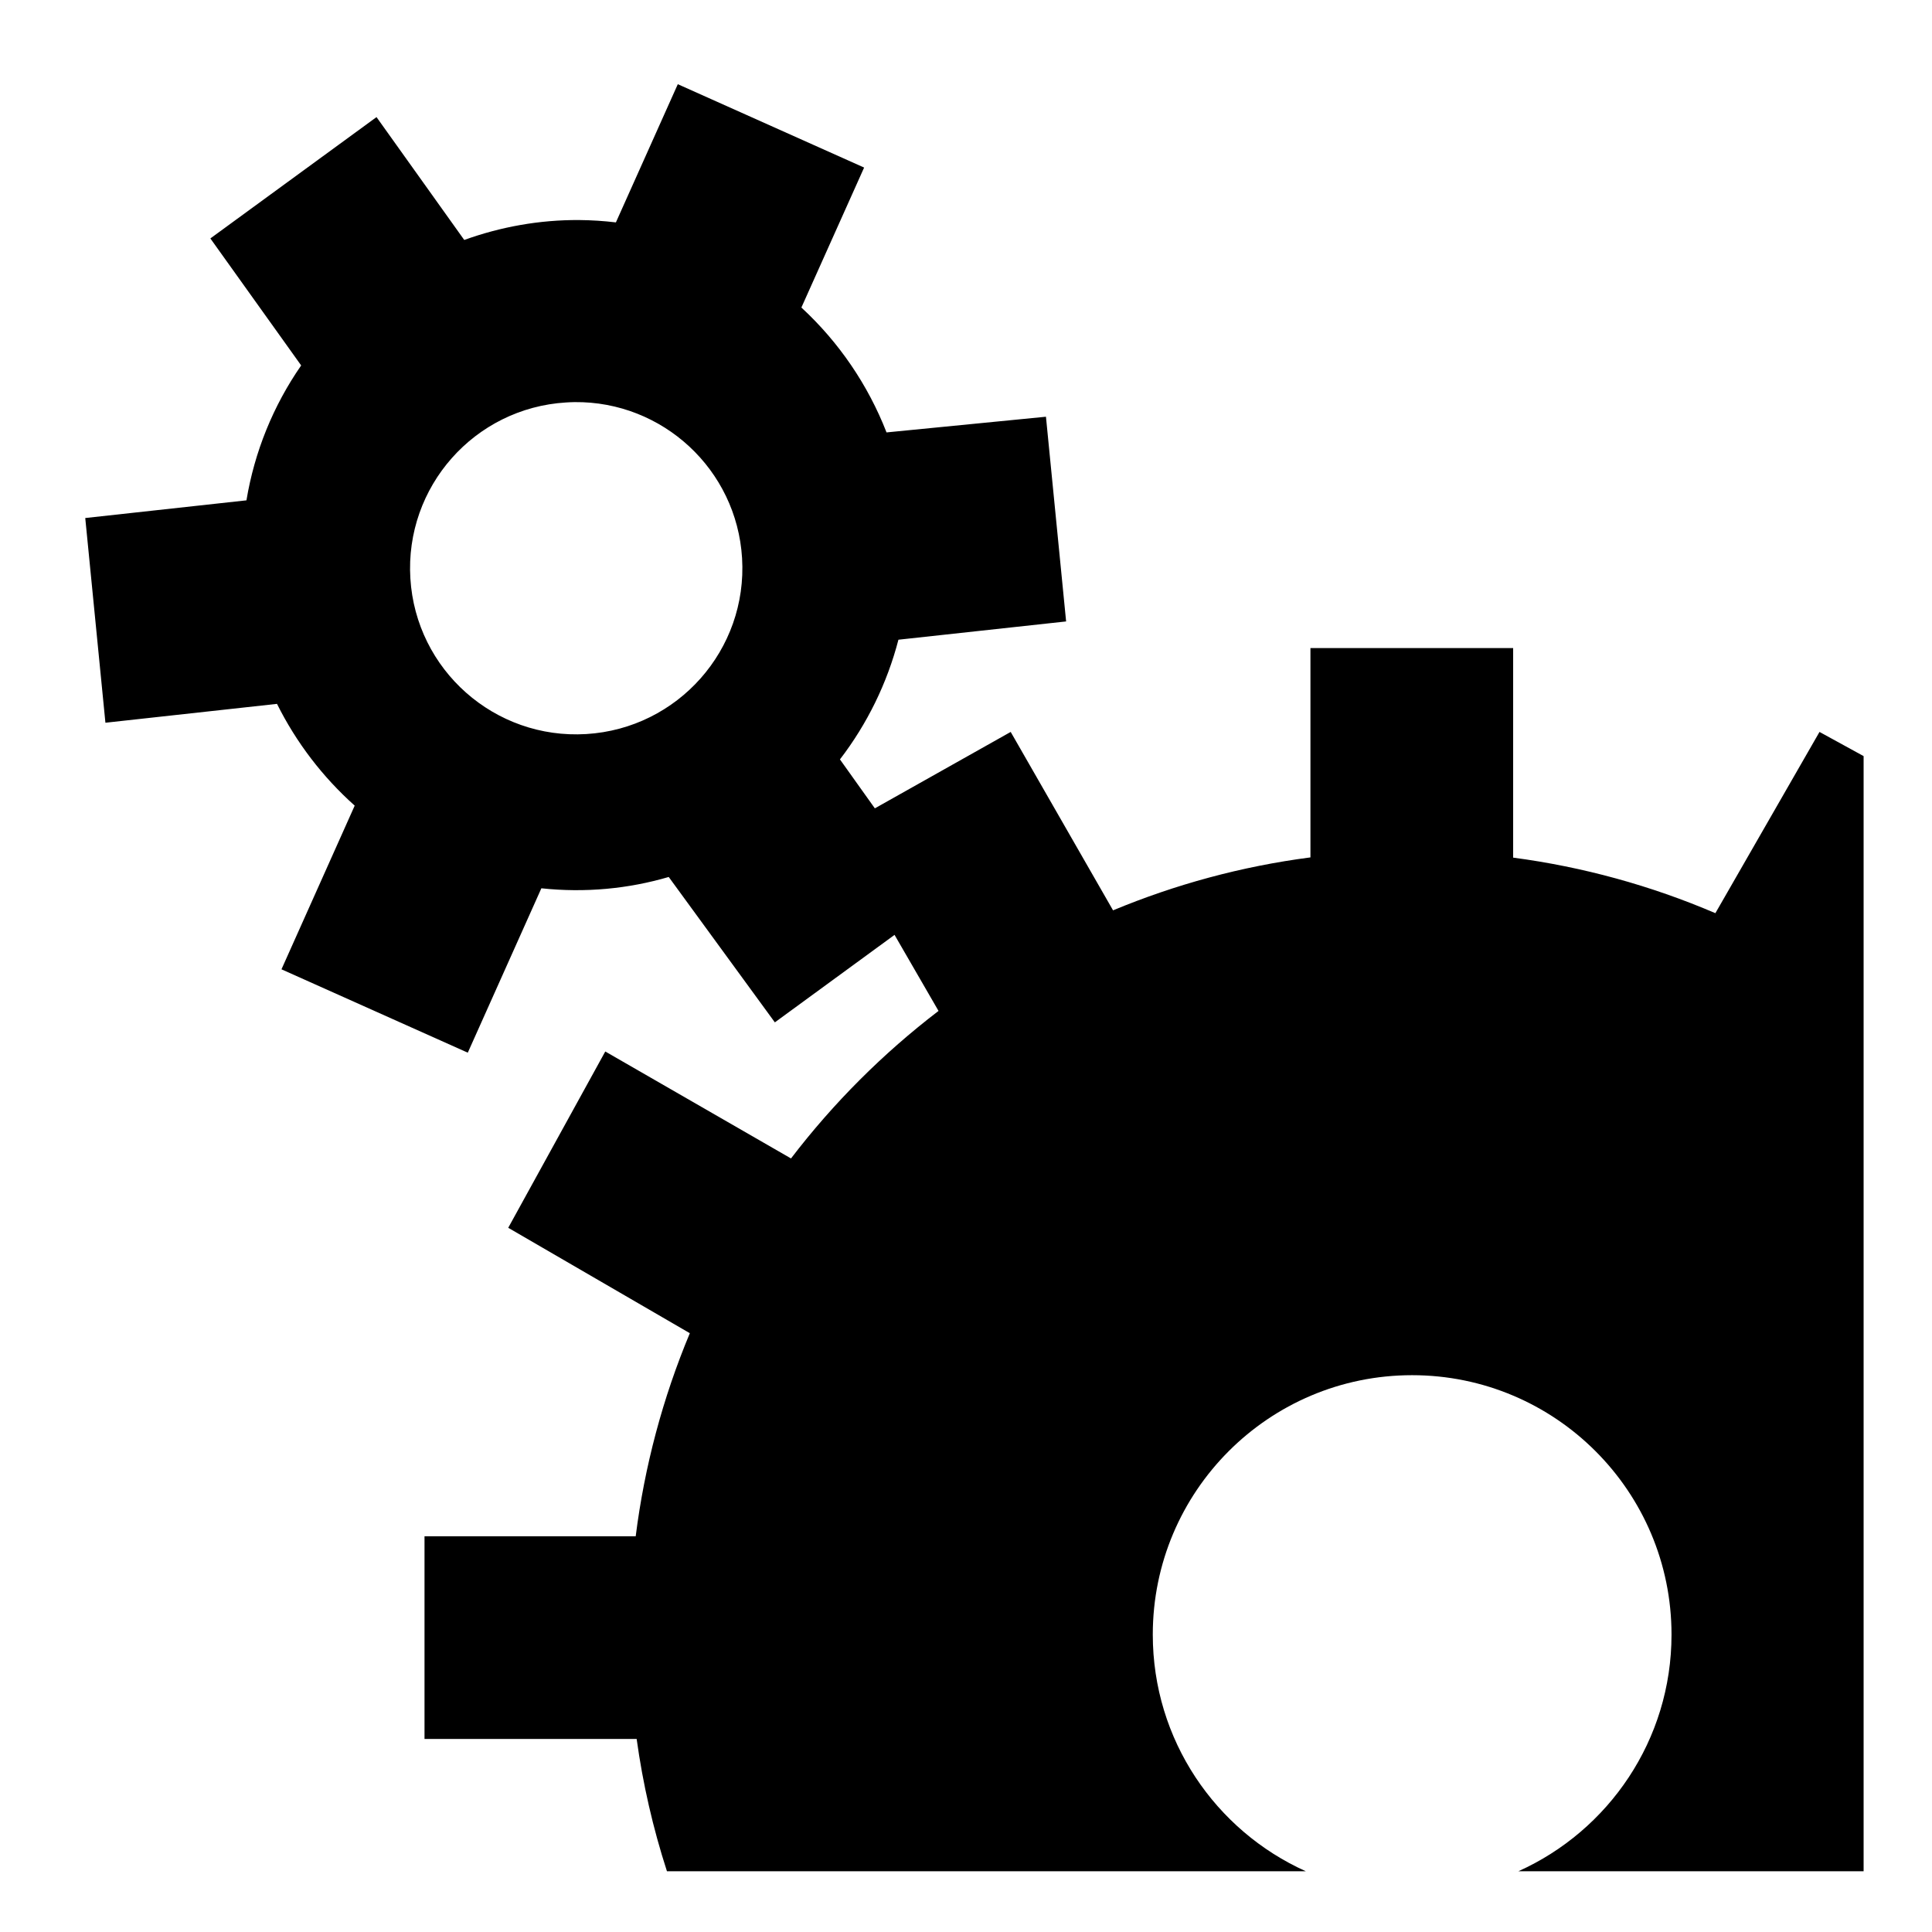
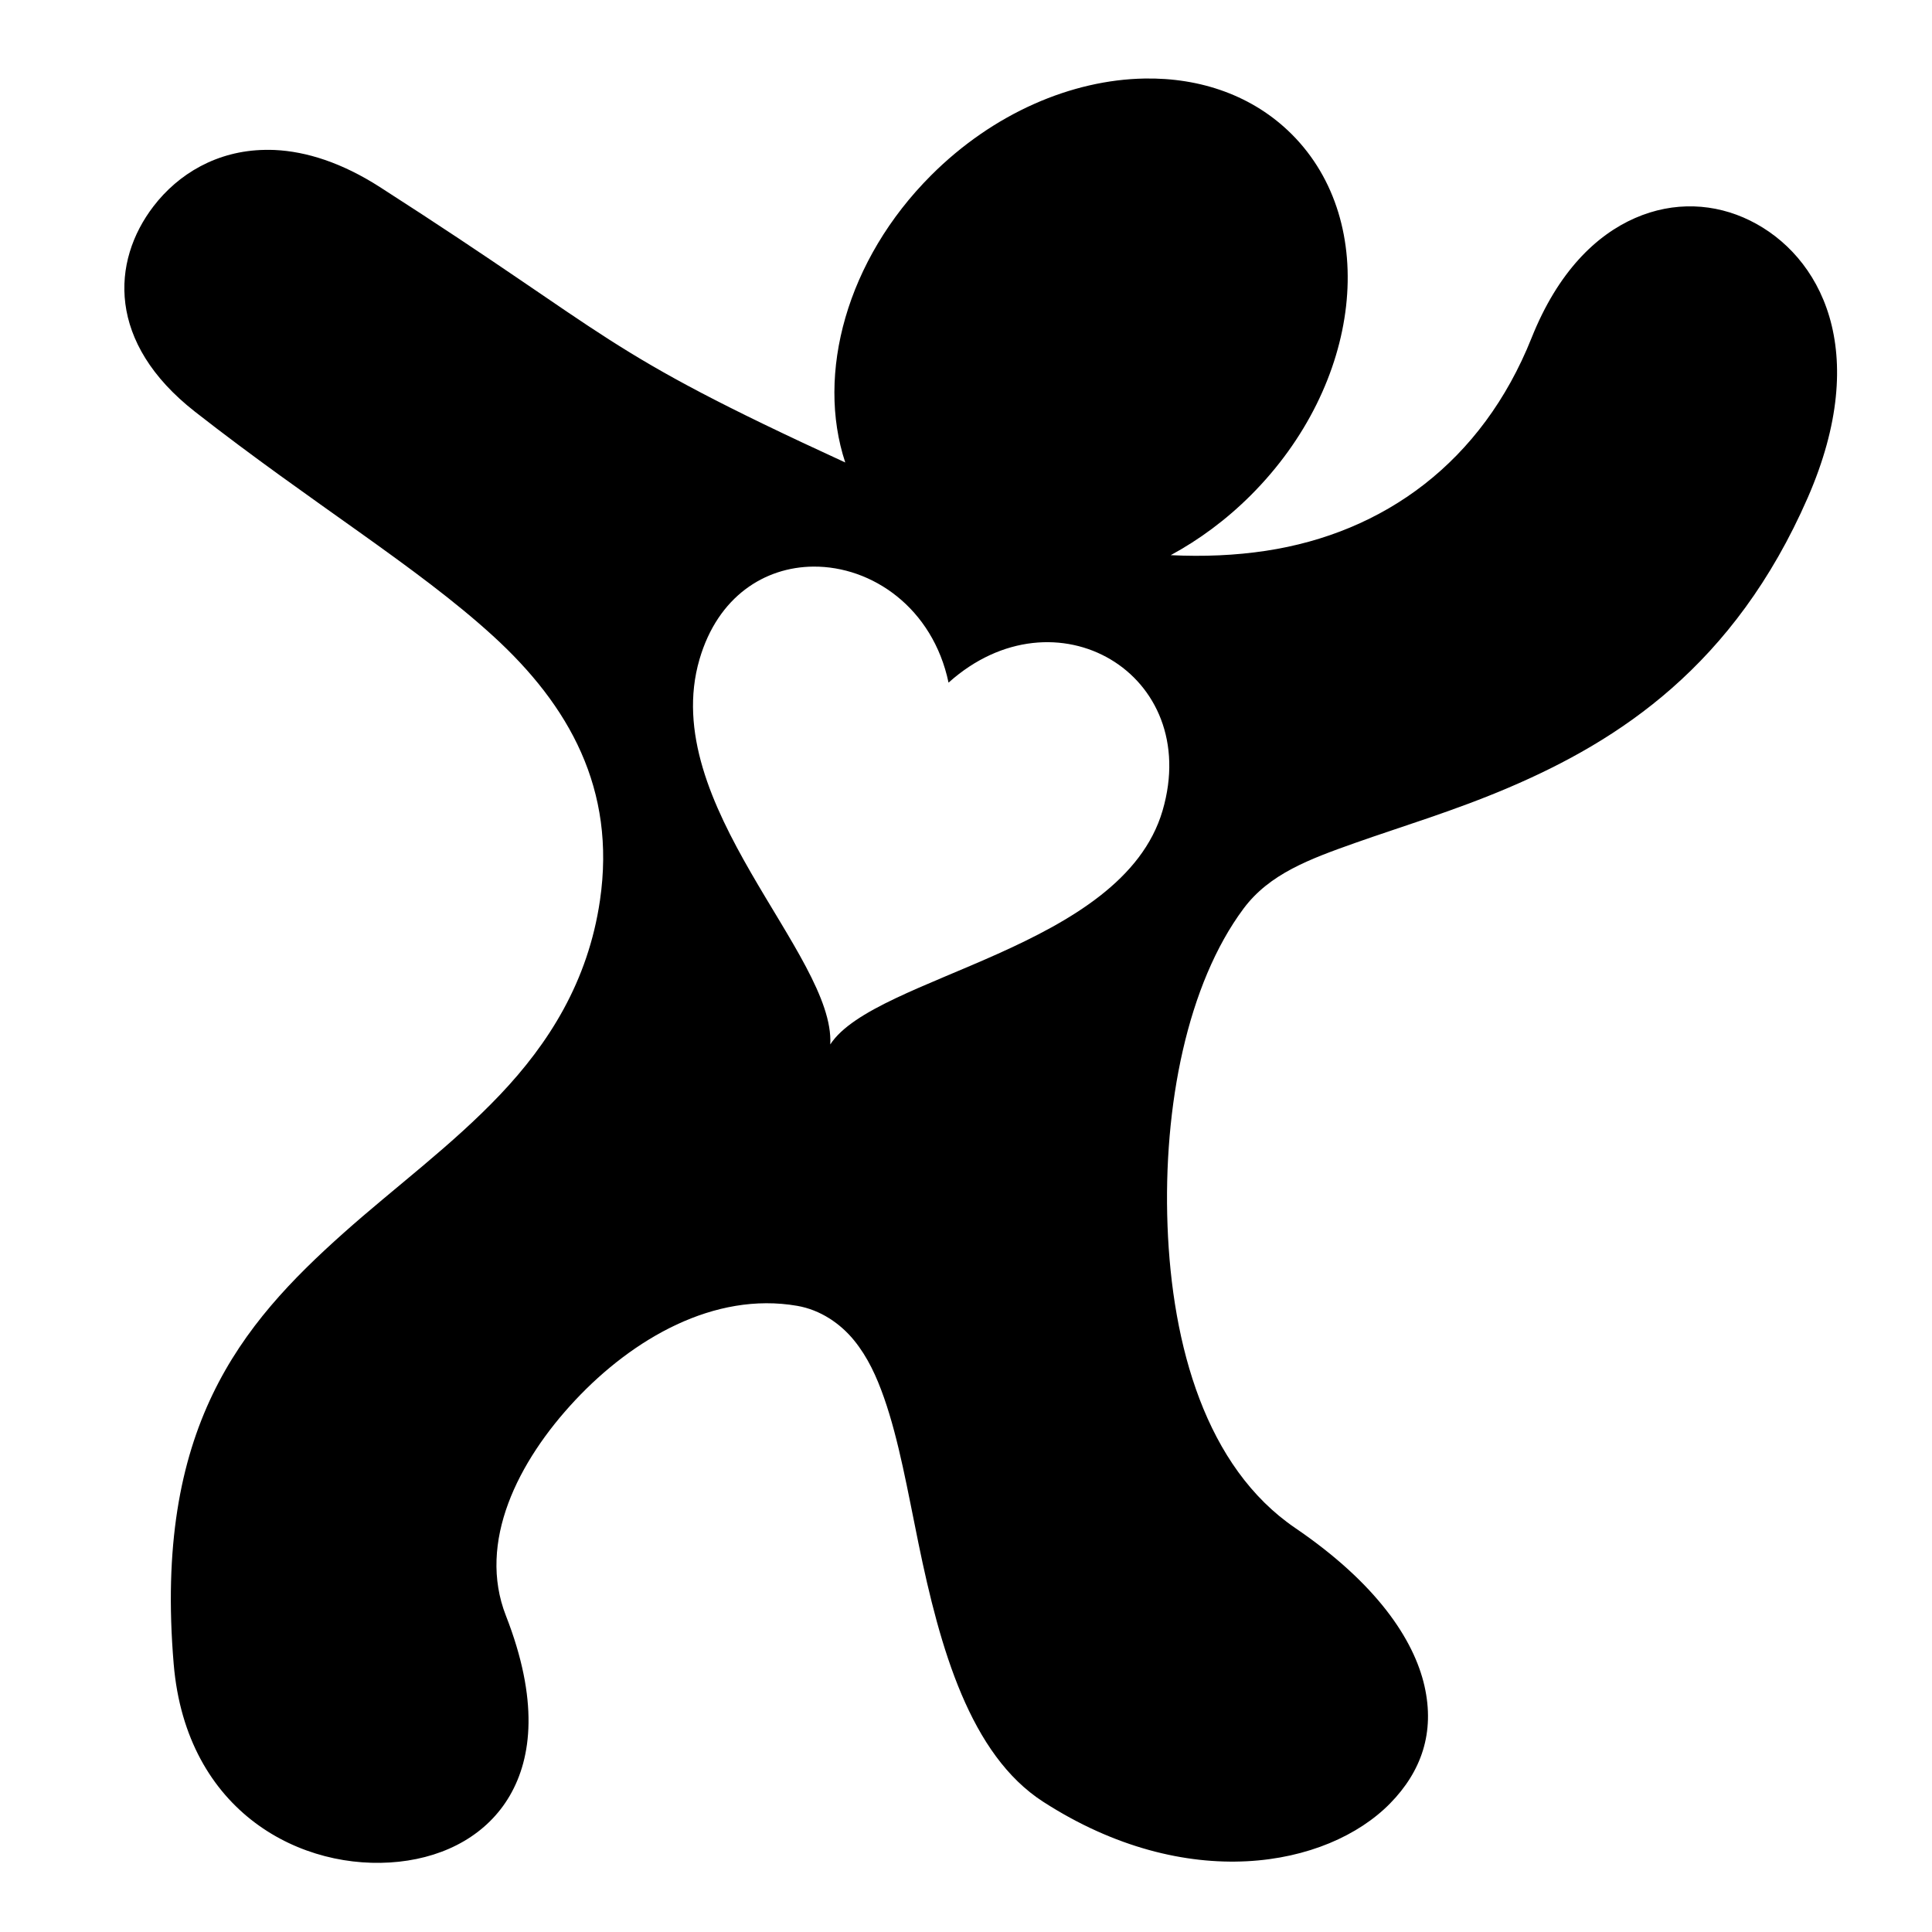
<svg xmlns="http://www.w3.org/2000/svg" viewBox="0 0 512 512" fill="currentColor">
-   <path fill="currentColor" d="M179.625 22.313L163.22 58.937a88 88 0 0 0-9.72-.624c-10.577-.066-20.857 1.808-30.47 5.28L99.78 31.032L55.75 63.188l24.063 33.657a87.95 87.95 0 0 0-14.5 35.75l-42.72 4.687l5.345 54.25l45.468-5A89.9 89.9 0 0 0 94 213.502l-19.406 43.375l49.375 22.094l19.5-43.564c11.656 1.242 23.08.128 33.75-3l28.124 38.53l31.72-23.186l11.655 20.156A209 209 0 0 0 209.624 307l-49.22-28.344l-25.718 46.72l48.125 27.937a206.7 206.7 0 0 0-14.343 53.812H112.5v53.72h56.22a204.4 204.4 0 0 0 8.03 35.06h169.312c-23.915-10.758-40.562-34.788-40.562-62.717c0-37.964 30.754-68.75 68.72-68.75c37.963 0 68.75 30.786 68.75 68.75c0 27.93-16.67 51.96-40.595 62.718h91.5V200.375l-11.688-6.406L454.594 242A204.3 204.3 0 0 0 401 227.28v-55.53h-53.72v55.47c-18.303 2.377-35.83 7.183-52.31 14.03l-27.126-47.28l-36 20.25l-9.25-12.97a88.7 88.7 0 0 0 15.5-31.72l44.437-4.843l-5.342-54.25l-42.25 4.157A89 89 0 0 0 212.376 81.5L229 44.406zm-27.344 84.25c23.3-.24 42.94 17.827 44.376 41.343c1.48 24.275-17.004 45.144-41.28 46.625c-24.278 1.483-45.145-16.974-46.626-41.25c-1.48-24.274 16.973-45.142 41.25-46.624c.76-.046 1.53-.086 2.28-.094" />
+   <path fill="currentColor" d="M303.25 20.813c-19.18.348-39.962 9.117-56.5 25.656c-22.422 22.42-30.52 52.633-22.75 76.093c-65.983-30.33-59.733-32.19-123.344-73c-10.072-6.463-19.472-9.42-27.844-9.813a41 41 0 0 0-2.593-.03c-12.75.2-22.962 6.374-29.532 14.936C29.474 69.27 28.334 90.84 51.656 109.094c31.026 24.285 58.81 41.01 79 59.437c20.19 18.43 32.648 40.622 28.344 70.064c-3.158 21.608-13.658 37.998-26.438 51.47c-12.78 13.47-27.778 24.454-41.468 36.655c-27.38 24.4-50.33 51.783-45.063 114.28c3.328 39.483 34.19 55.117 59.69 52.375c12.748-1.37 23.477-7.368 29.374-17.5s7.696-25.406-1.03-47.72c-7.595-19.415 3.133-40.834 18.374-57.092c15.24-16.26 36.798-28.82 58.843-25c6.177 1.07 11.454 4.72 15.064 9.156c3.61 4.434 5.964 9.587 7.937 15.217c3.948 11.262 6.27 24.706 9.126 38.594c5.712 27.78 13.663 55.97 33.063 68.47c37.963 24.468 75.257 17.39 91.905.438c8.324-8.477 11.914-18.828 9.125-31.125c-2.79-12.298-12.677-27.19-34.25-41.875c-23.664-16.11-32.655-48.258-33.844-80.094s5.287-64.078 20.125-84.03c6.88-9.25 17.516-13.15 29.626-17.44c12.11-4.288 26.207-8.474 40.75-14.686c29.086-12.426 59.667-32.198 79.156-76.782c17.078-39.068 3.342-64.286-15.312-73.47c-9.327-4.59-20.13-5.16-30.438-.655c-10.307 4.507-20.43 14.22-27.437 31.782c-13.14 32.934-39.188 51.677-70.406 56.407c-8.096 1.225-16.526 1.577-25.22 1.155c7.504-4.07 14.71-9.367 21.25-15.906c29.4-29.402 34.242-72.228 10.844-95.626c-10.237-10.237-24.176-15.053-39.094-14.782zm-87.688 129.343c15.512-.115 31.634 10.905 35.813 30.75c28.278-25.368 67.325-2.347 56.72 33.906c-10.762 36.783-76.172 43.73-88.064 61.97c1.293-23.756-45.864-63.673-34.655-102.063c4.877-16.708 17.335-24.468 30.188-24.564z" />
</svg>
